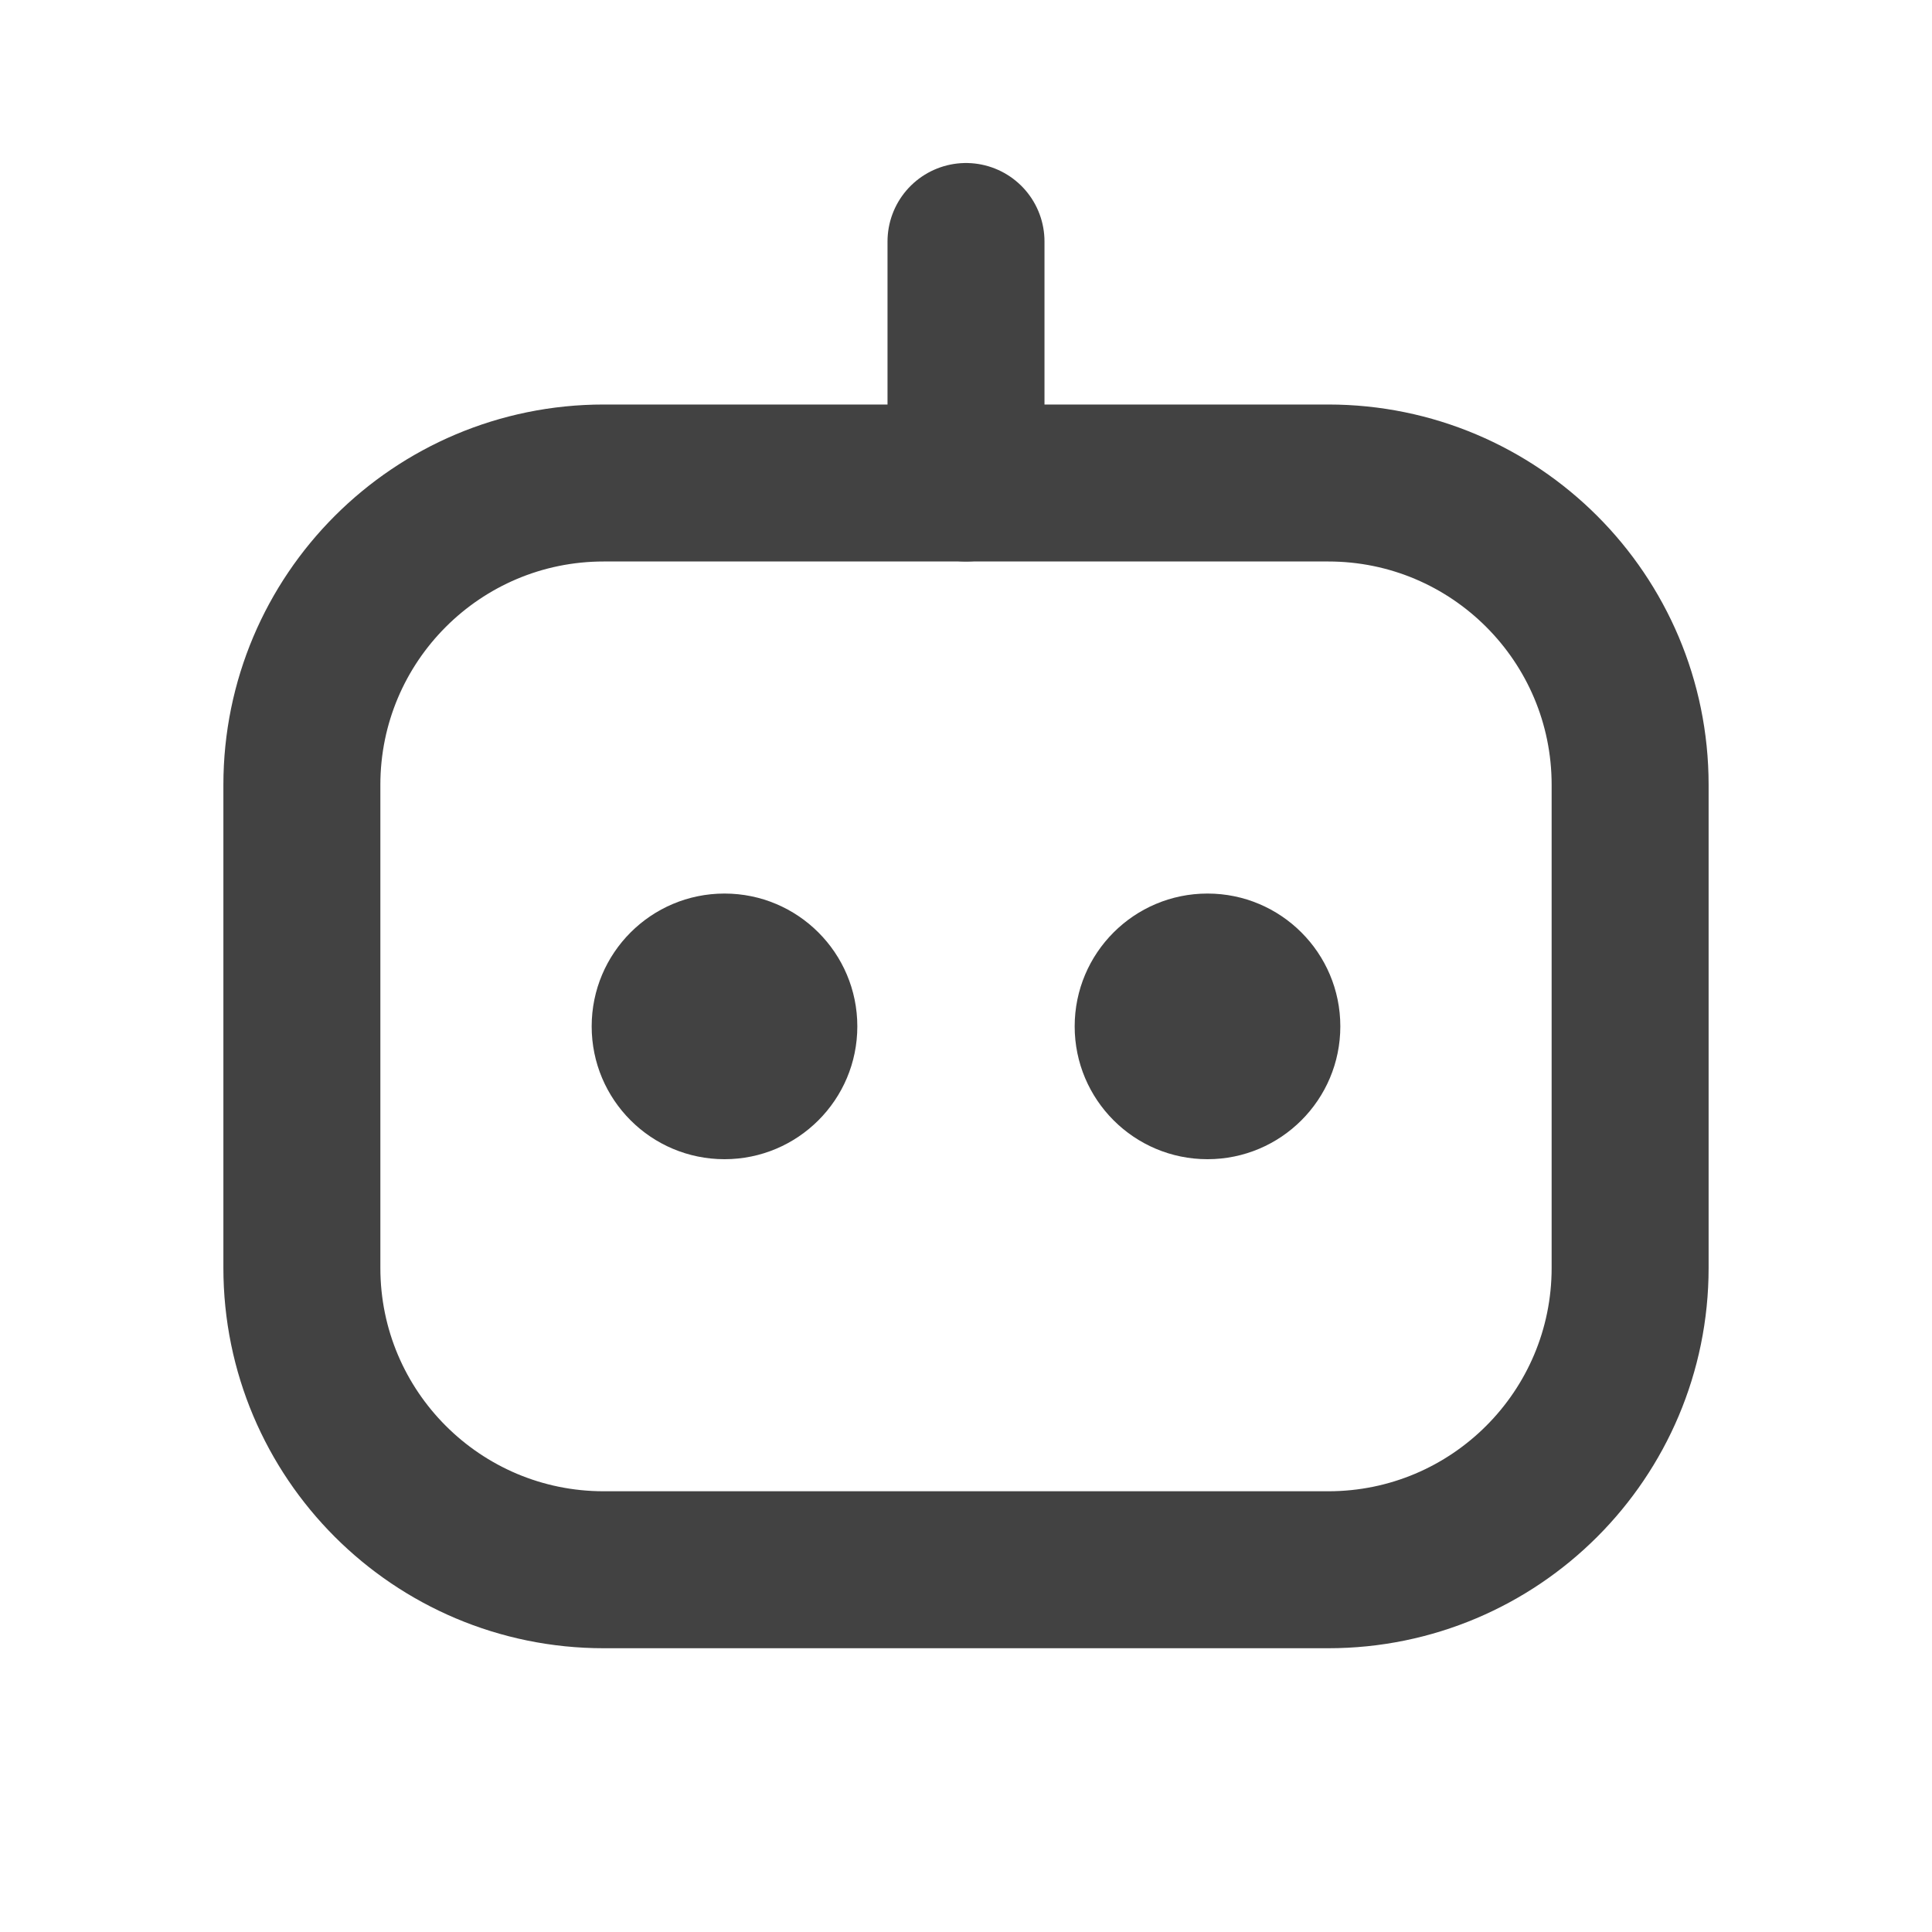
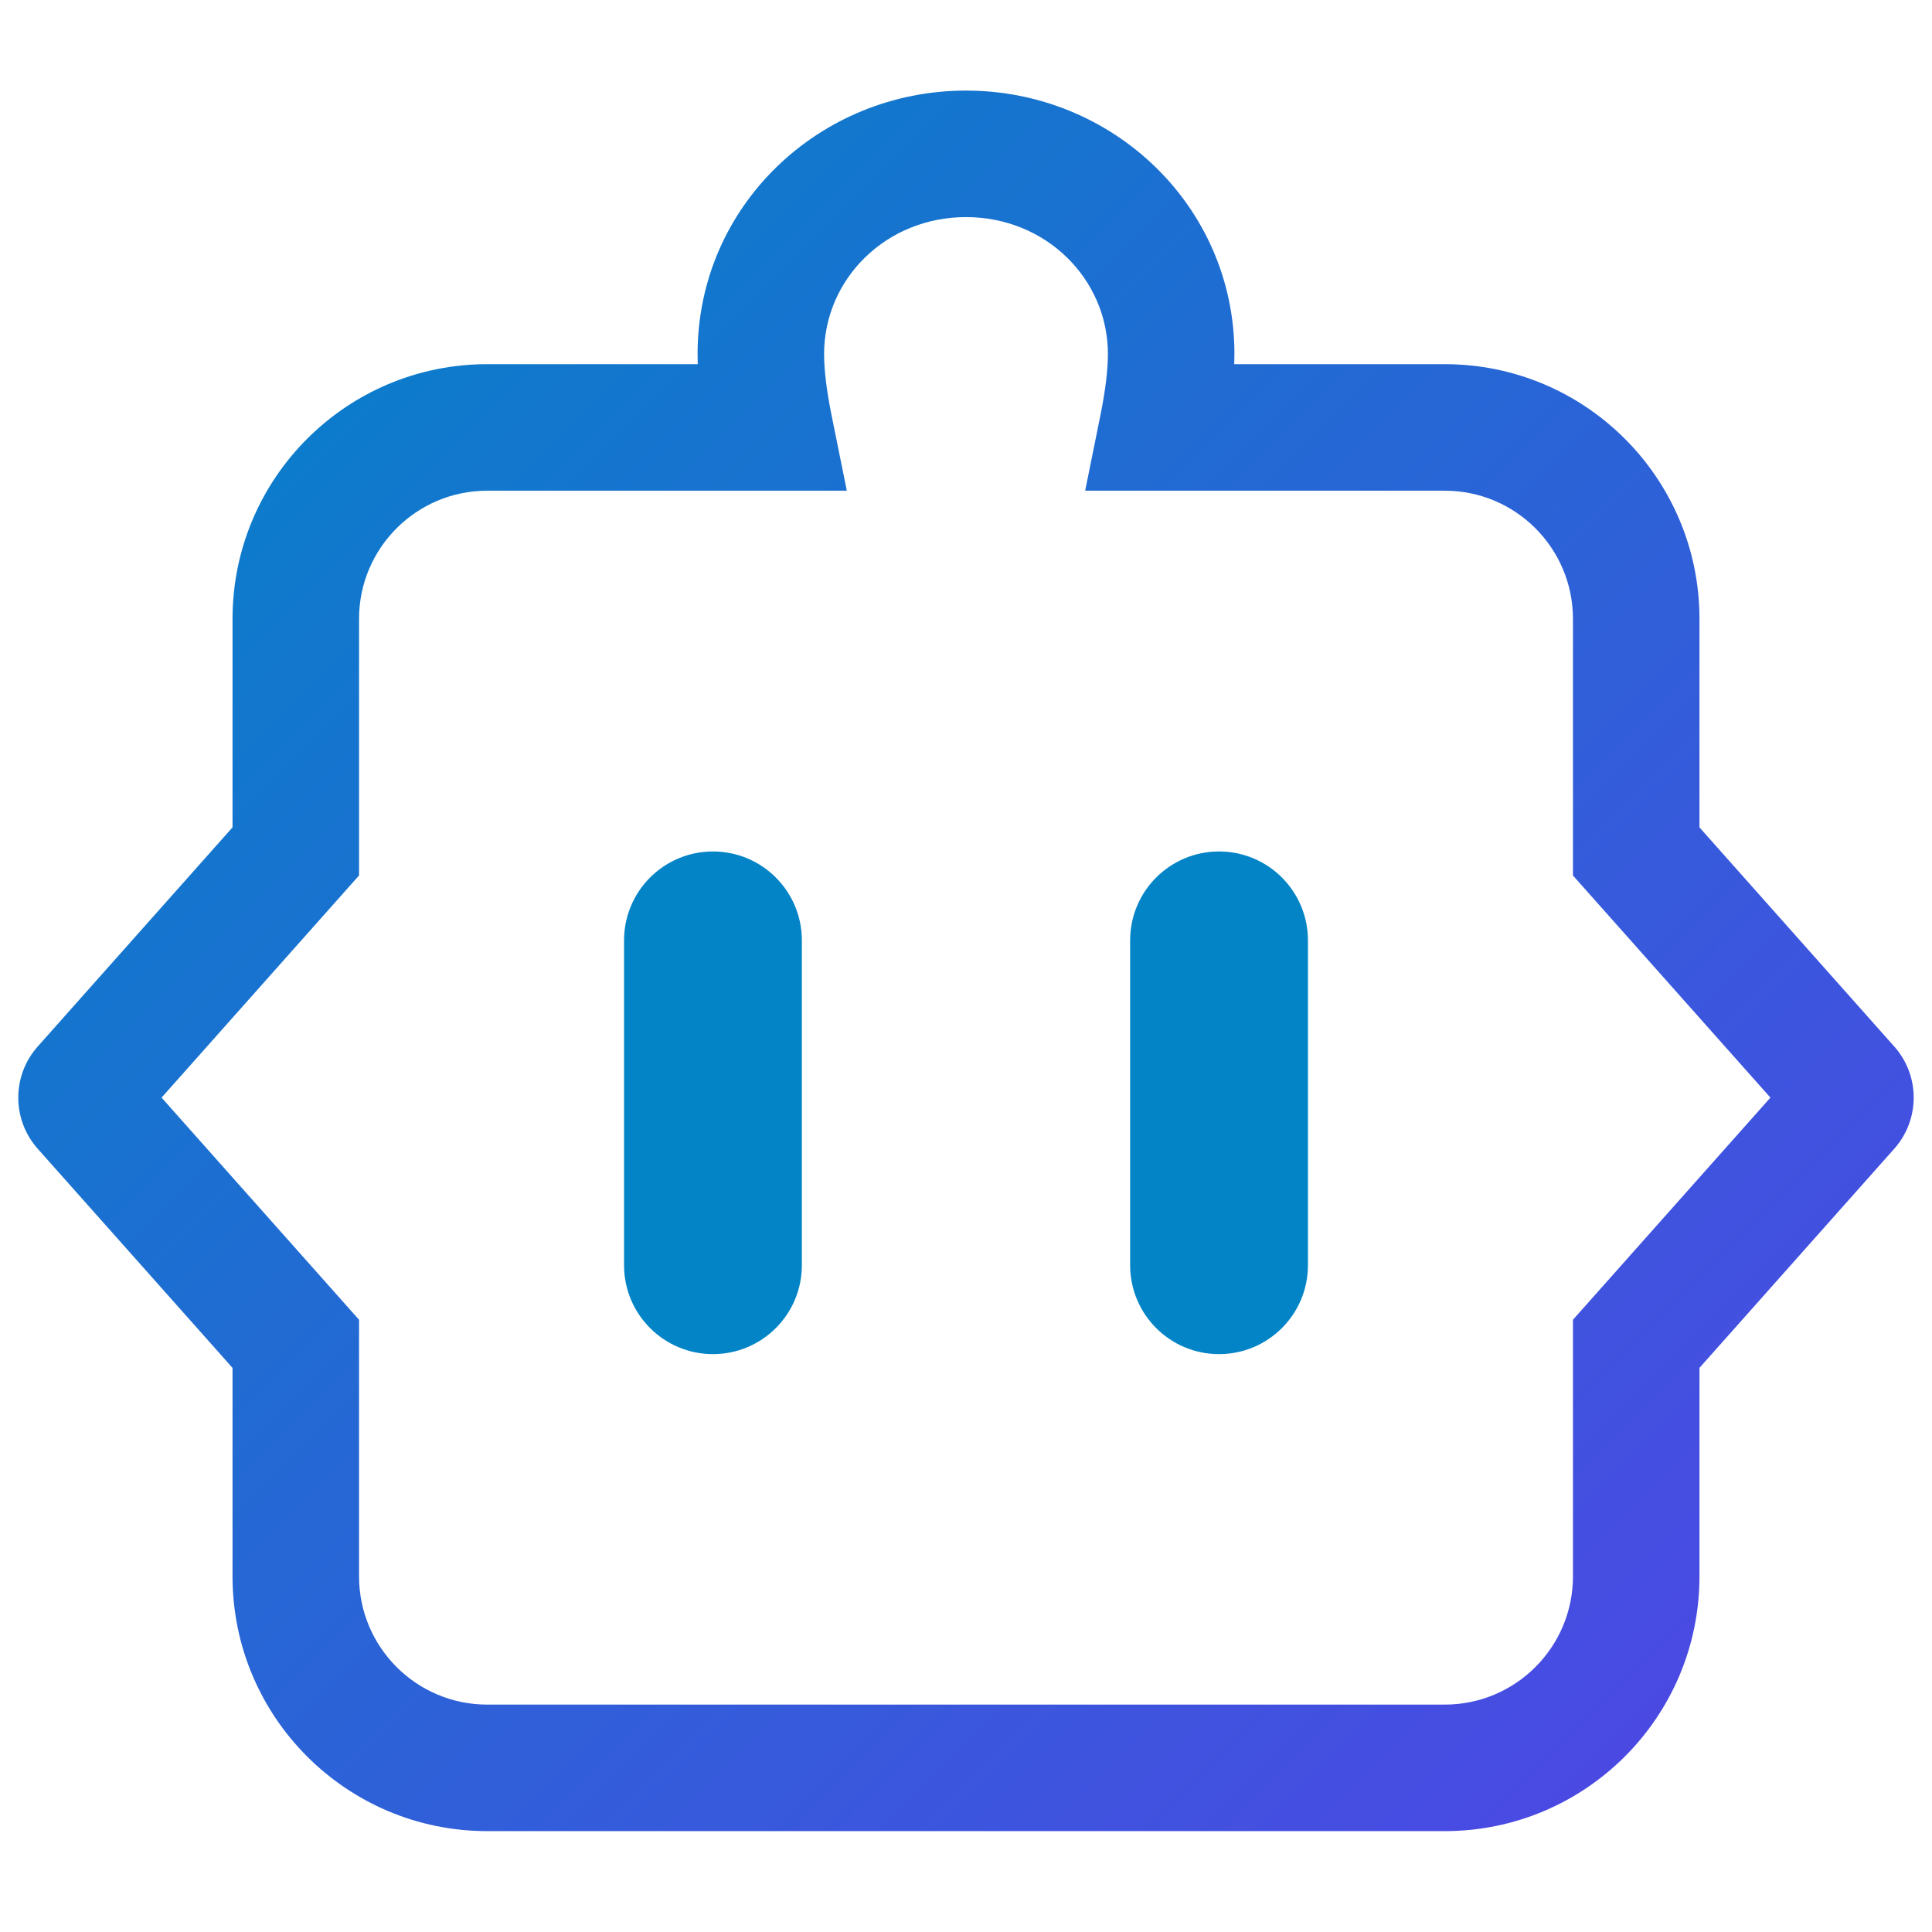
- <svg xmlns="http://www.w3.org/2000/svg" width="16" height="16" viewBox="0 0 16 16" fill="none">
-   <rect x="2.5" y="4" width="11" height="9" rx="2.5" stroke="#424242" stroke-width="1.3" />
-   <path d="M8 2V4" stroke="#424242" stroke-width="1.3" stroke-linecap="round" />
-   <circle cx="6" cy="8.5" r="1.1" fill="#424242" />
-   <circle cx="10" cy="8.5" r="1.1" fill="#424242" />
+ <svg xmlns="http://www.w3.org/2000/svg" width="113" height="113" viewBox="0 0 113 113" fill="none">
+   <defs>
+     <linearGradient id="cline-light-g" x1="8" y1="8" x2="105" y2="105" gradientUnits="userSpaceOnUse">
+       <stop offset="0%" stop-color="#0284C7" />
+       <stop offset="100%" stop-color="#4F46E5" />
+     </linearGradient>
+   </defs>
+   <path d="M56.5 8.998L56.5 5.298H56.5V8.998ZM68.5 20.708L72.2 20.708V20.708H68.5ZM67.993 25L64.366 24.267L63.47 28.7H67.993V25ZM84.5 25L84.5 21.3H84.5V25ZM95.7 49.8H92V51.207L92.935 52.258L95.7 49.8ZM108.027 63.667L110.793 61.209L110.792 61.209L108.027 63.667ZM108.027 64.731L110.792 67.189L110.793 67.188L108.027 64.731ZM95.7 78.598L92.935 76.139L92 77.191V78.598H95.7ZM95.7 92.2L99.4 92.2V92.2H95.7ZM84.5 103.4V107.1H84.5L84.5 103.4ZM17.3 92.2H13.6V92.2L17.3 92.2ZM17.3 78.599H21V77.192L20.065 76.14L17.3 78.599ZM4.971 64.731L2.206 67.189L2.206 67.189L4.971 64.731ZM4.971 63.667L7.737 66.125L7.737 66.125L4.971 63.667ZM17.3 49.798L20.065 52.256L21 51.205V49.798H17.3ZM45.007 25V28.7H49.529L48.633 24.267L45.007 25ZM44.5 20.708H40.8V20.708L44.5 20.708ZM56.5 8.998L56.5 12.698C61.181 12.698 64.8 16.325 64.8 20.708H68.5H72.2C72.2 12.045 65.073 5.298 56.5 5.298L56.5 8.998ZM68.5 20.708L64.8 20.708C64.8 21.615 64.661 22.807 64.366 24.267L67.993 25L71.62 25.733C71.969 24.004 72.2 22.286 72.2 20.708L68.5 20.708ZM67.993 25V28.7H84.5V25V21.3H67.993V25ZM84.5 25L84.5 28.7C88.642 28.7 92 32.058 92 36.2H95.7H99.4C99.4 27.971 92.729 21.3 84.5 21.3L84.5 25ZM95.7 36.2H92V49.8H95.7H99.4V36.2H95.7ZM95.7 49.8L92.935 52.258L105.262 66.125L108.027 63.667L110.792 61.209L98.465 47.342L95.7 49.8ZM108.027 63.667L105.262 66.125C104.285 65.026 104.285 63.371 105.261 62.273L108.027 64.731L110.793 67.188C112.308 65.484 112.308 62.914 110.793 61.209L108.027 63.667ZM108.027 64.731L105.262 62.272L92.935 76.139L95.7 78.598L98.465 81.056L110.792 67.189L108.027 64.731ZM95.7 78.598H92V92.2H95.7H99.4V78.598H95.7ZM95.7 92.2L92 92.2C92 96.342 88.642 99.7 84.5 99.7L84.5 103.4L84.5 107.1C92.729 107.1 99.4 100.429 99.4 92.2L95.7 92.2ZM84.5 103.4V99.7H28.5V103.4V107.1H84.5V103.4ZM28.5 103.4V99.7C24.358 99.7 21 96.342 21 92.2L17.3 92.2L13.6 92.2C13.6 100.429 20.271 107.1 28.5 107.1V103.4ZM17.3 92.2H21V78.599H17.3H13.6V92.2H17.3ZM17.3 78.599L20.065 76.14L7.737 62.272L4.971 64.731L2.206 67.189L14.534 81.057L17.3 78.599ZM4.971 64.731L7.737 62.272C8.714 63.371 8.714 65.026 7.737 66.125L4.971 63.667L2.206 61.209C0.69 62.914 0.69 65.484 2.206 67.189L4.971 64.731ZM4.971 63.667L7.737 66.125L20.065 52.256L17.3 49.798L14.534 47.34L2.206 61.209L4.971 63.667ZM17.3 49.798H21V36.2H17.3H13.6V49.798H17.3ZM17.3 36.2H21C21 32.058 24.358 28.7 28.5 28.7V25V21.3C20.271 21.3 13.6 27.971 13.6 36.2H17.3ZM28.5 25V28.7H45.007V25V21.3H28.5V25ZM45.007 25L48.633 24.267C48.338 22.807 48.2 21.615 48.2 20.708L44.5 20.708L40.8 20.708C40.8 22.286 41.031 24.004 41.38 25.733L45.007 25ZM44.5 20.708H48.2C48.2 16.324 51.818 12.698 56.5 12.698V8.998V5.298C47.926 5.298 40.8 12.045 40.8 20.708H44.5Z" fill="url(#cline-light-g)" />
+   <rect x="66.1" y="49.801" width="10.4" height="29.4" rx="5.2" fill="#0284C7" />
+   <rect x="36.5" y="49.801" width="10.4" height="29.4" rx="5.2" fill="#0284C7" />
</svg>
